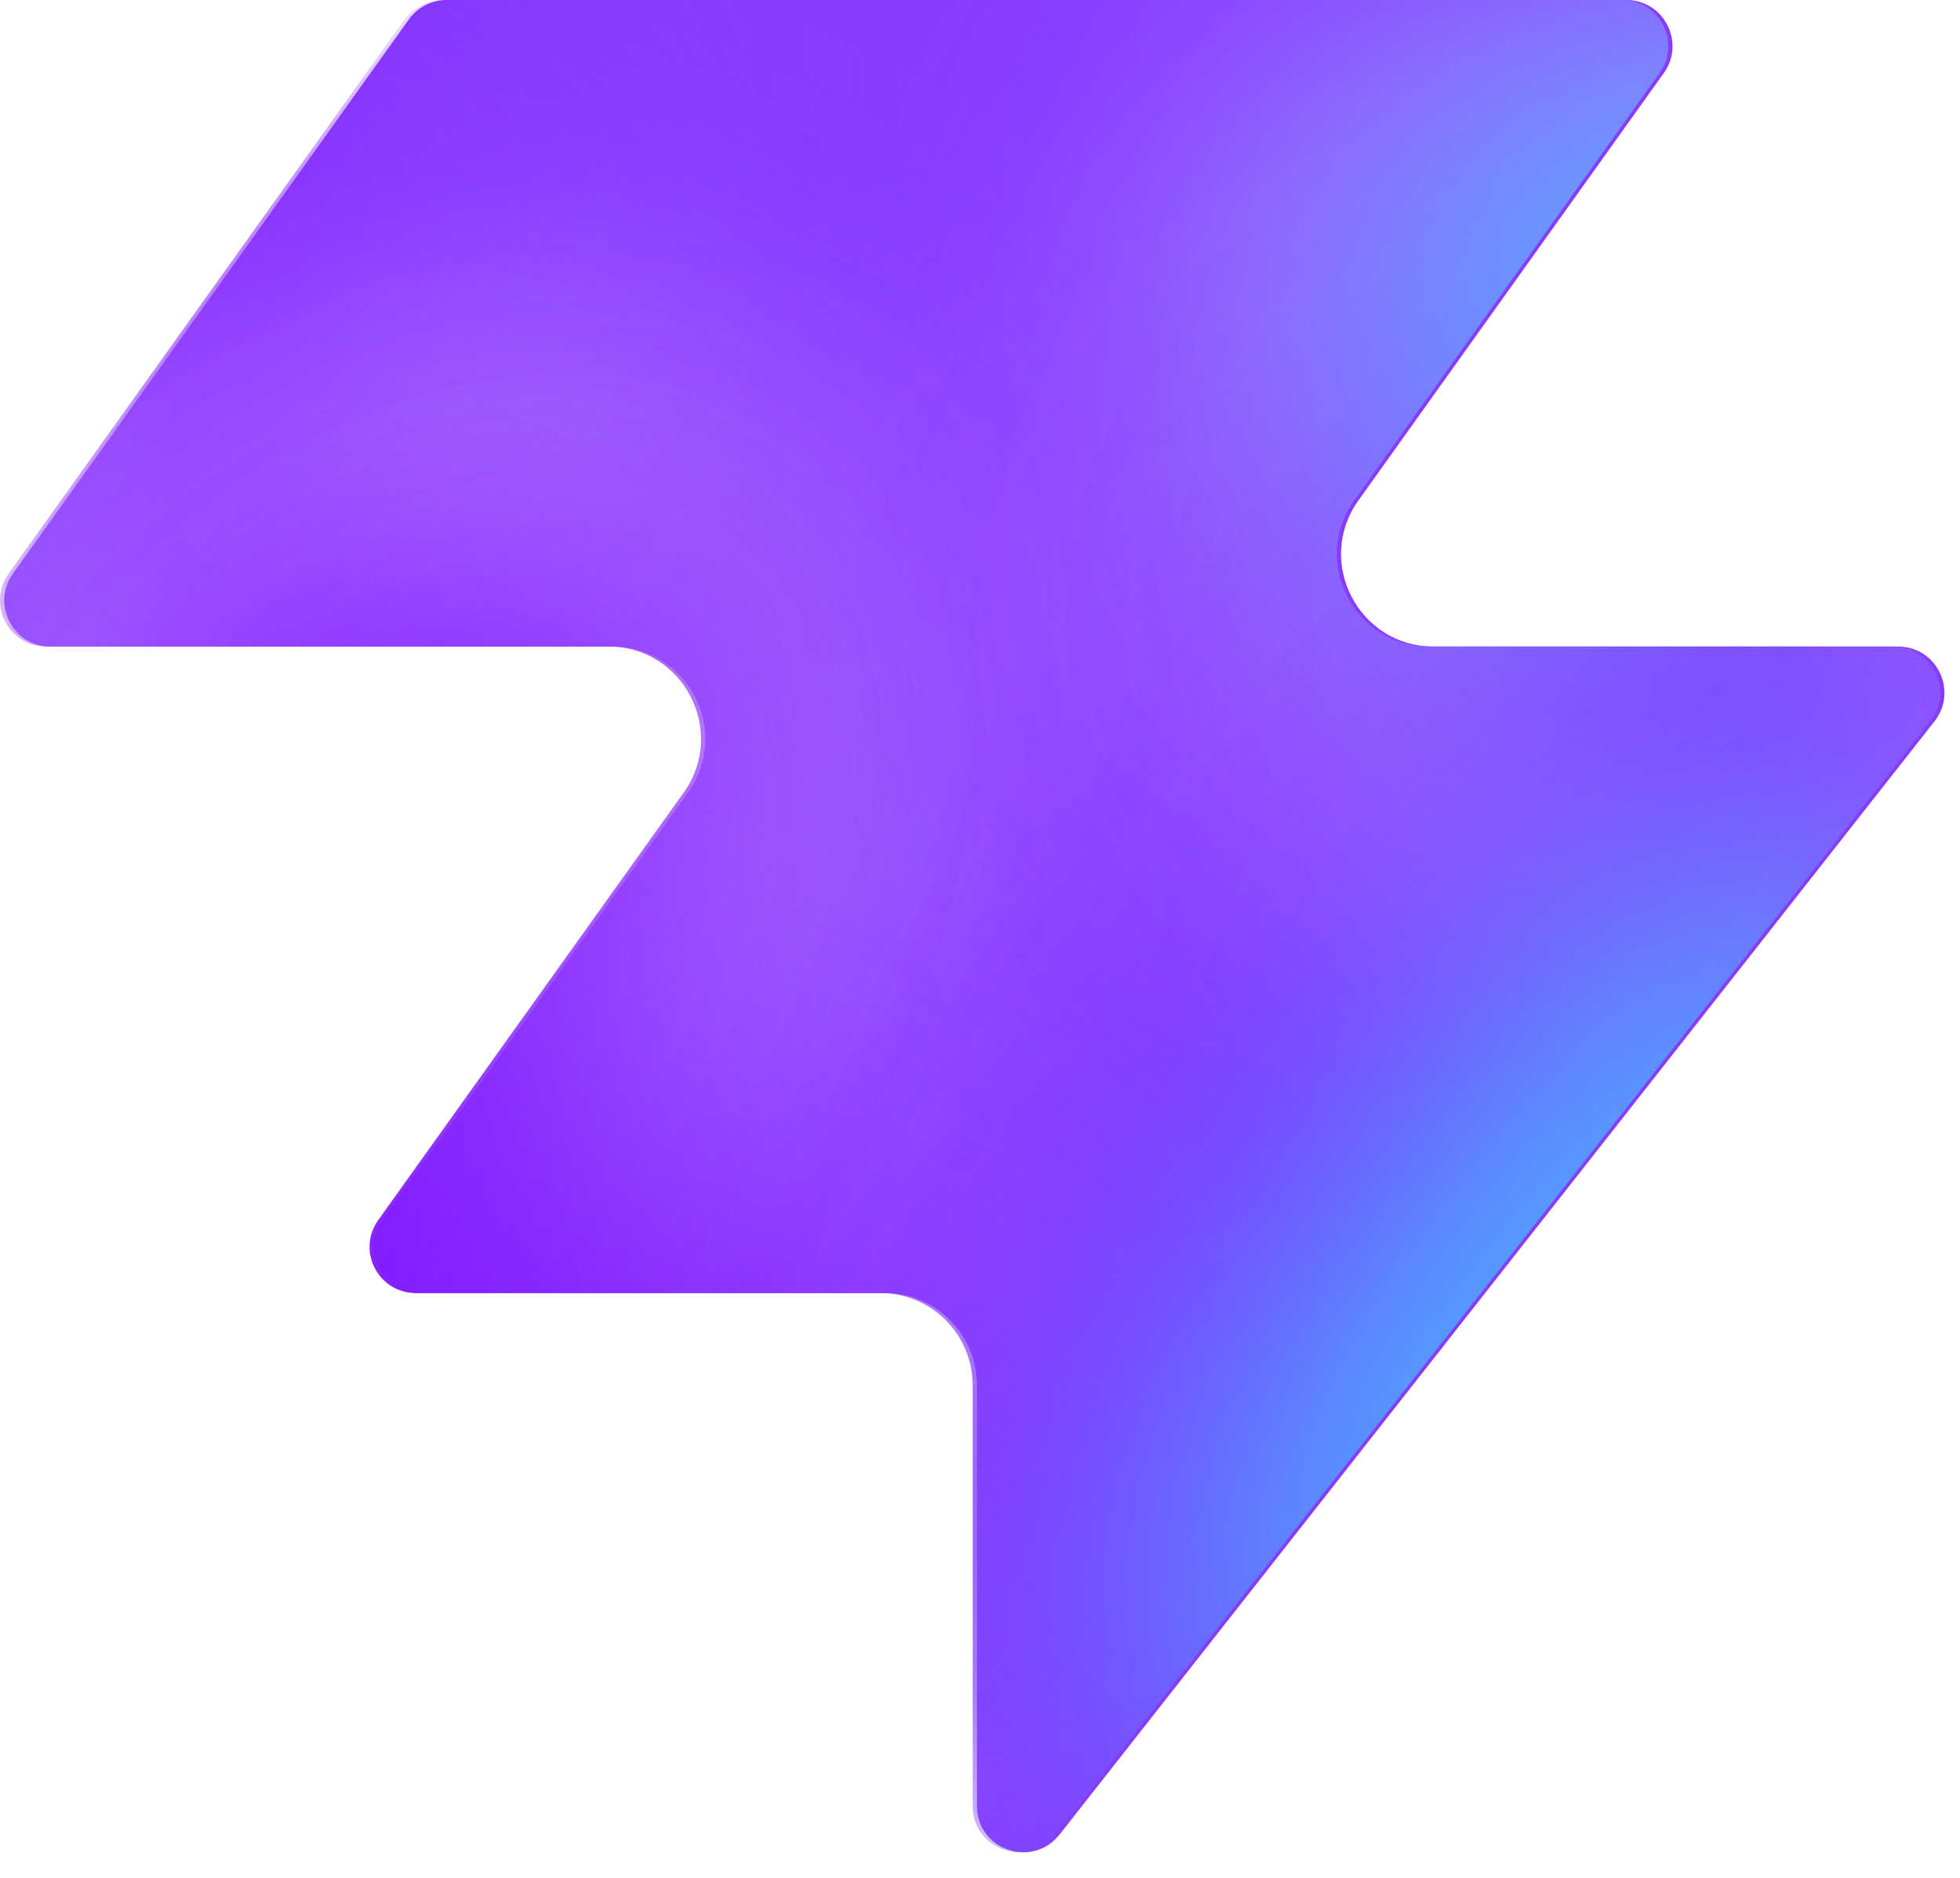
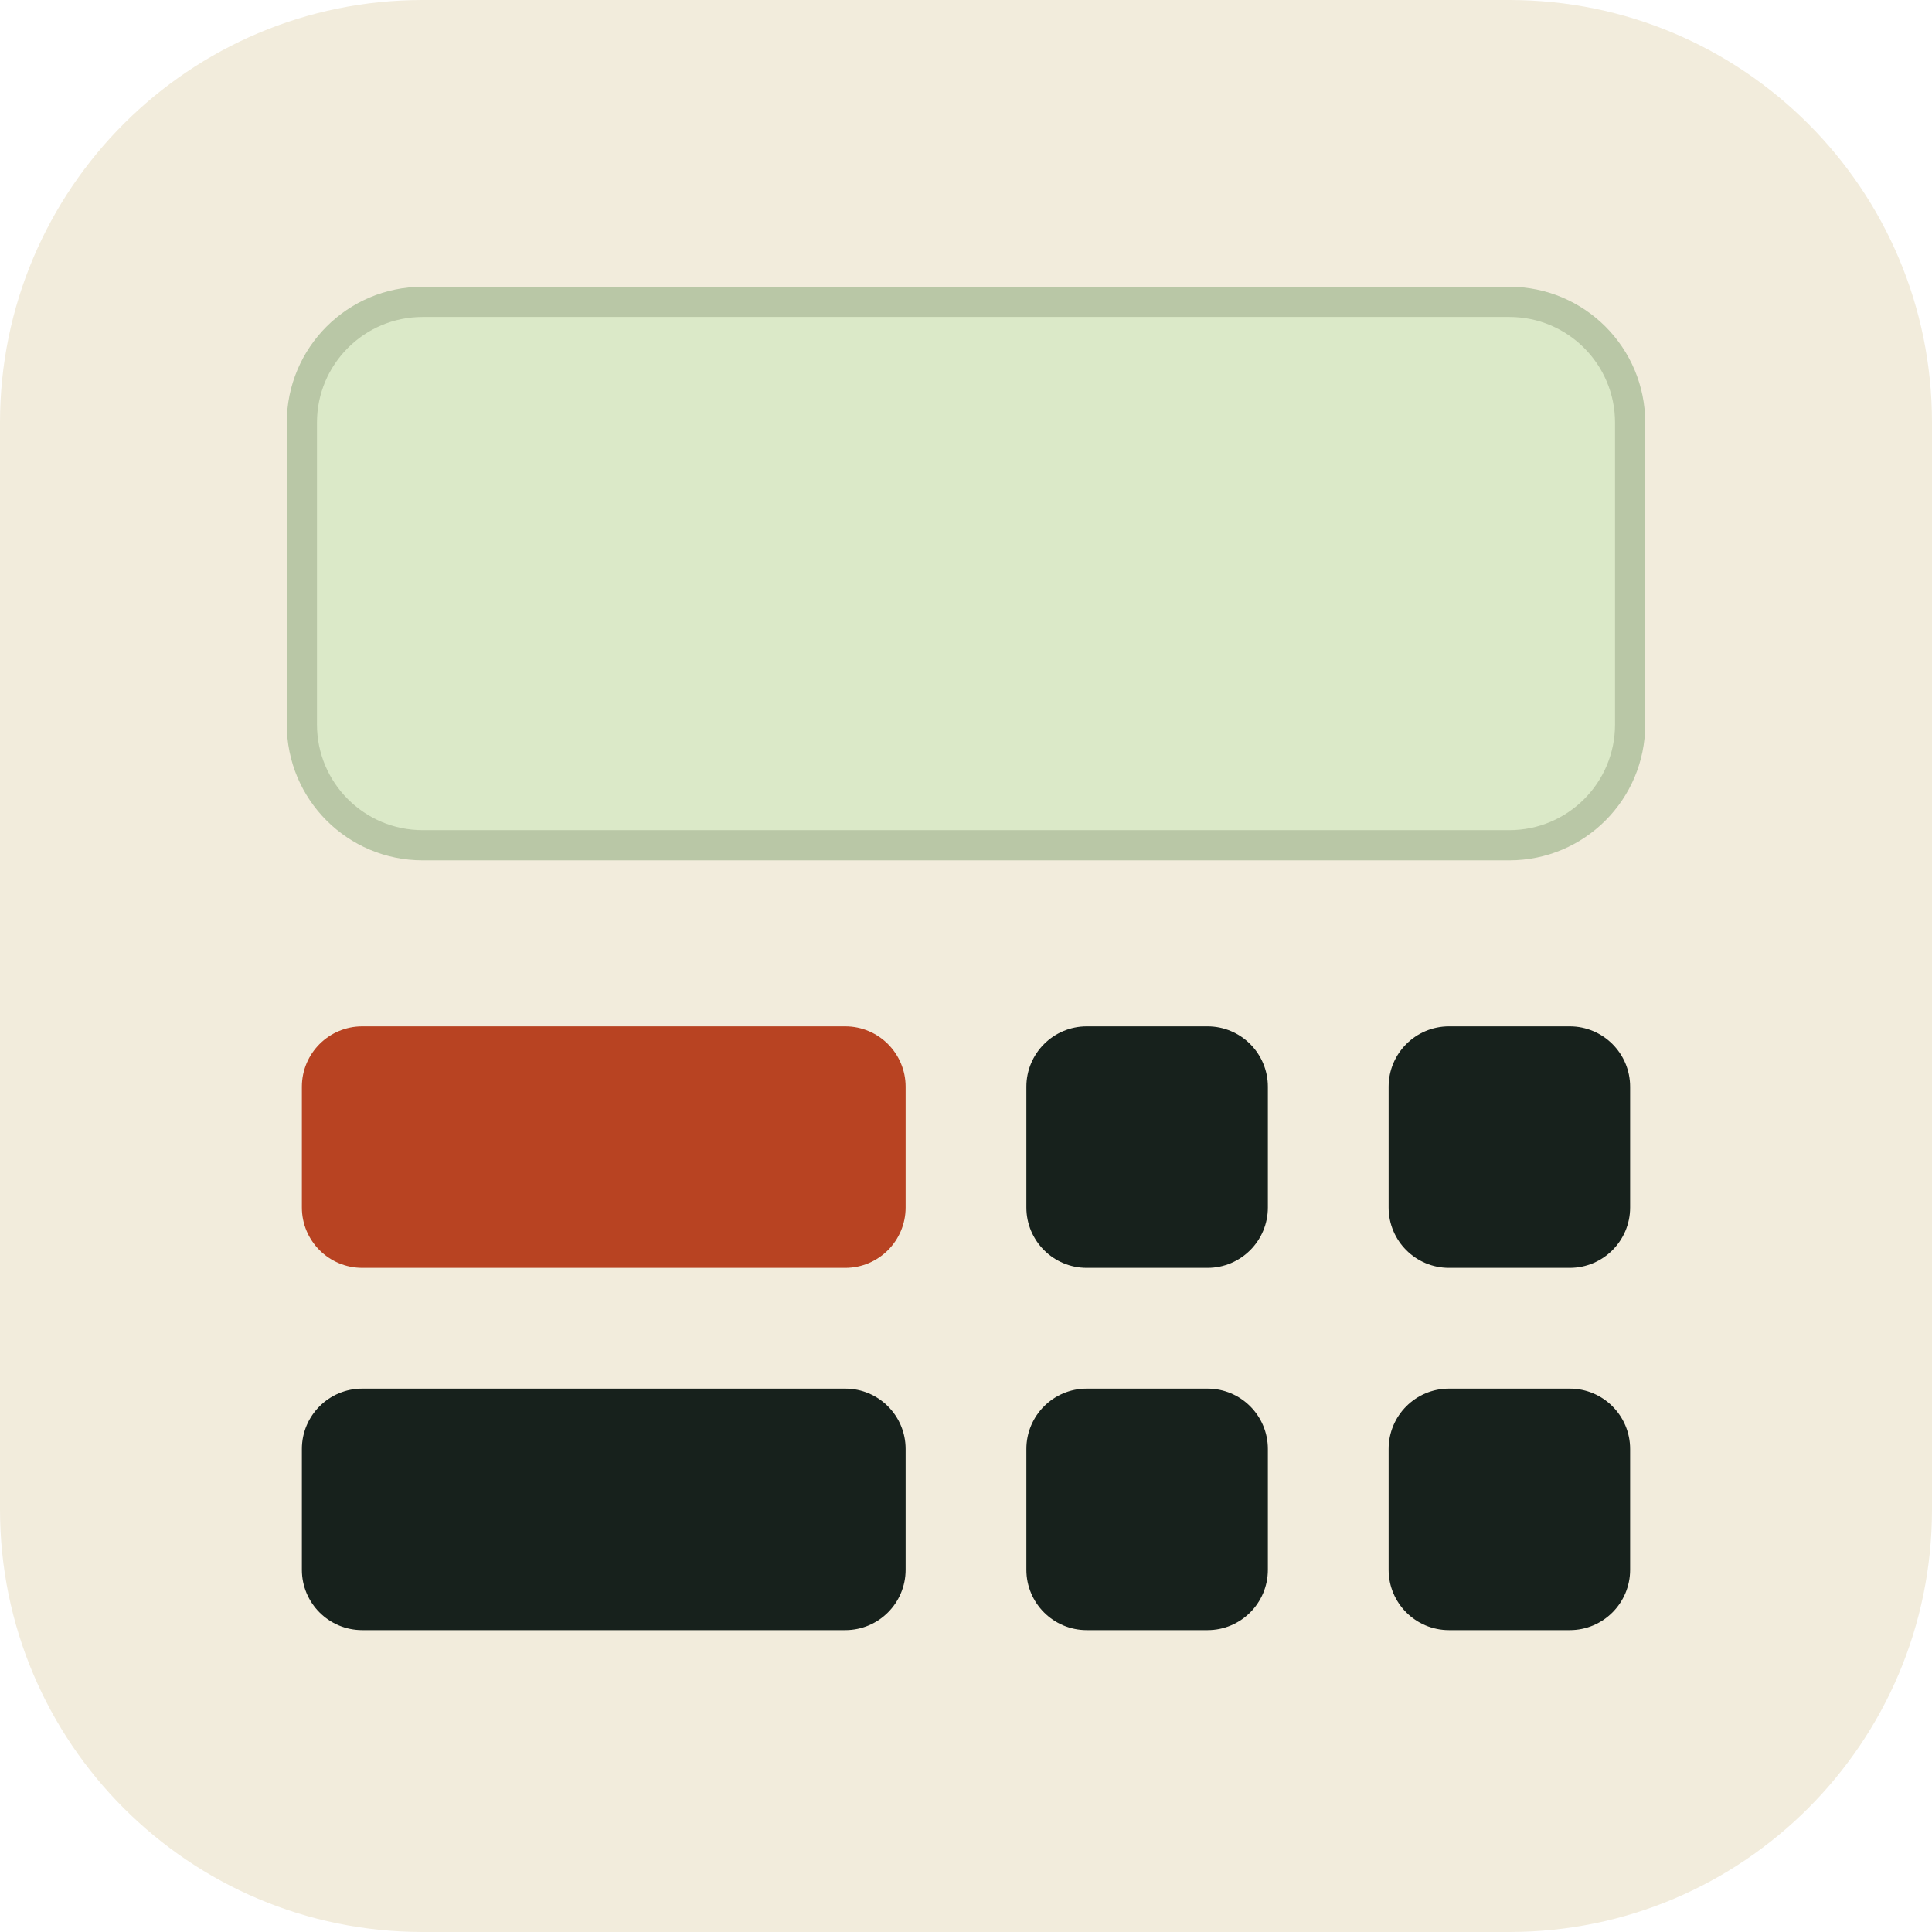
- <svg xmlns="http://www.w3.org/2000/svg" width="48" height="46" fill="none" viewBox="0 0 48 46">
-   <path fill="#863bff" d="M25.946 44.938c-.664.845-2.021.375-2.021-.698V33.937a2.26 2.26 0 0 0-2.262-2.262H10.287c-.92 0-1.456-1.04-.92-1.788l7.48-10.471c1.07-1.497 0-3.578-1.842-3.578H1.237c-.92 0-1.456-1.04-.92-1.788L10.013.474c.214-.297.556-.474.92-.474h28.894c.92 0 1.456 1.04.92 1.788l-7.48 10.471c-1.07 1.498 0 3.579 1.842 3.579h11.377c.943 0 1.473 1.088.89 1.83L25.947 44.94z" style="fill:#863bff;fill:color(display-p3 .525 .23 1);fill-opacity:1" />
-   <mask id="a" width="48" height="46" x="0" y="0" maskUnits="userSpaceOnUse" style="mask-type:alpha">
-     <path fill="#000" d="M25.842 44.938c-.664.844-2.021.375-2.021-.698V33.937a2.26 2.26 0 0 0-2.262-2.262H10.183c-.92 0-1.456-1.04-.92-1.788l7.48-10.471c1.07-1.498 0-3.579-1.842-3.579H1.133c-.92 0-1.456-1.04-.92-1.787L9.91.473c.214-.297.556-.474.92-.474h28.894c.92 0 1.456 1.04.92 1.788l-7.48 10.471c-1.07 1.498 0 3.578 1.842 3.578h11.377c.943 0 1.473 1.088.89 1.832L25.843 44.94z" style="fill:#000;fill-opacity:1" />
-   </mask>
-   <g mask="url(#a)">
-     <g filter="url(#b)">
-       <ellipse cx="5.508" cy="14.704" fill="#ede6ff" rx="5.508" ry="14.704" style="fill:#ede6ff;fill:color(display-p3 .927 .903 1);fill-opacity:1" transform="matrix(.00324 1 1 -.00324 -4.47 31.516)" />
-     </g>
-     <g filter="url(#c)">
-       <ellipse cx="10.399" cy="29.851" fill="#ede6ff" rx="10.399" ry="29.851" style="fill:#ede6ff;fill:color(display-p3 .927 .903 1);fill-opacity:1" transform="matrix(.00324 1 1 -.00324 -39.328 7.883)" />
-     </g>
-     <g filter="url(#d)">
-       <ellipse cx="5.508" cy="30.487" fill="#7e14ff" rx="5.508" ry="30.487" style="fill:#7e14ff;fill:color(display-p3 .492 .077 1);fill-opacity:1" transform="rotate(89.814 -25.913 -14.639)scale(1 -1)" />
-     </g>
-     <g filter="url(#e)">
-       <ellipse cx="5.508" cy="30.599" fill="#7e14ff" rx="5.508" ry="30.599" style="fill:#7e14ff;fill:color(display-p3 .492 .077 1);fill-opacity:1" transform="rotate(89.814 -32.644 -3.334)scale(1 -1)" />
-     </g>
-     <g filter="url(#f)">
-       <ellipse cx="5.508" cy="30.599" fill="#7e14ff" rx="5.508" ry="30.599" style="fill:#7e14ff;fill:color(display-p3 .492 .077 1);fill-opacity:1" transform="matrix(.00324 1 1 -.00324 -34.34 30.47)" />
-     </g>
-     <g filter="url(#g)">
-       <ellipse cx="14.072" cy="22.078" fill="#ede6ff" rx="14.072" ry="22.078" style="fill:#ede6ff;fill:color(display-p3 .927 .903 1);fill-opacity:1" transform="rotate(93.35 24.506 48.493)scale(-1 1)" />
-     </g>
-     <g filter="url(#h)">
-       <ellipse cx="3.47" cy="21.501" fill="#7e14ff" rx="3.47" ry="21.501" style="fill:#7e14ff;fill:color(display-p3 .492 .077 1);fill-opacity:1" transform="rotate(89.009 28.708 47.59)scale(-1 1)" />
-     </g>
-     <g filter="url(#i)">
-       <ellipse cx="3.47" cy="21.501" fill="#7e14ff" rx="3.47" ry="21.501" style="fill:#7e14ff;fill:color(display-p3 .492 .077 1);fill-opacity:1" transform="rotate(89.009 28.708 47.59)scale(-1 1)" />
-     </g>
-     <g filter="url(#j)">
-       <ellipse cx=".387" cy="8.972" fill="#7e14ff" rx="4.407" ry="29.108" style="fill:#7e14ff;fill:color(display-p3 .492 .077 1);fill-opacity:1" transform="rotate(39.51 .387 8.972)" />
-     </g>
-     <g filter="url(#k)">
-       <ellipse cx="47.523" cy="-6.092" fill="#7e14ff" rx="4.407" ry="29.108" style="fill:#7e14ff;fill:color(display-p3 .492 .077 1);fill-opacity:1" transform="rotate(37.892 47.523 -6.092)" />
-     </g>
-     <g filter="url(#l)">
-       <ellipse cx="41.412" cy="6.333" fill="#47bfff" rx="5.971" ry="9.665" style="fill:#47bfff;fill:color(display-p3 .28 .748 1);fill-opacity:1" transform="rotate(37.892 41.412 6.333)" />
-     </g>
-     <g filter="url(#m)">
-       <ellipse cx="-1.879" cy="38.332" fill="#7e14ff" rx="4.407" ry="29.108" style="fill:#7e14ff;fill:color(display-p3 .492 .077 1);fill-opacity:1" transform="rotate(37.892 -1.88 38.332)" />
-     </g>
-     <g filter="url(#n)">
-       <ellipse cx="-1.879" cy="38.332" fill="#7e14ff" rx="4.407" ry="29.108" style="fill:#7e14ff;fill:color(display-p3 .492 .077 1);fill-opacity:1" transform="rotate(37.892 -1.88 38.332)" />
-     </g>
-     <g filter="url(#o)">
-       <ellipse cx="35.651" cy="29.907" fill="#7e14ff" rx="4.407" ry="29.108" style="fill:#7e14ff;fill:color(display-p3 .492 .077 1);fill-opacity:1" transform="rotate(37.892 35.651 29.907)" />
-     </g>
-     <g filter="url(#p)">
-       <ellipse cx="38.418" cy="32.4" fill="#47bfff" rx="5.971" ry="15.297" style="fill:#47bfff;fill:color(display-p3 .28 .748 1);fill-opacity:1" transform="rotate(37.892 38.418 32.4)" />
-     </g>
-   </g>
-   <defs>
-     <filter id="b" width="60.045" height="41.654" x="-19.77" y="16.149" color-interpolation-filters="sRGB" filterUnits="userSpaceOnUse">
-       <feFlood flood-opacity="0" result="BackgroundImageFix" />
-       <feBlend in="SourceGraphic" in2="BackgroundImageFix" result="shape" />
-       <feGaussianBlur result="effect1_foregroundBlur_2002_17158" stdDeviation="7.659" />
-     </filter>
-     <filter id="c" width="90.34" height="51.437" x="-54.613" y="-7.533" color-interpolation-filters="sRGB" filterUnits="userSpaceOnUse">
-       <feFlood flood-opacity="0" result="BackgroundImageFix" />
-       <feBlend in="SourceGraphic" in2="BackgroundImageFix" result="shape" />
-       <feGaussianBlur result="effect1_foregroundBlur_2002_17158" stdDeviation="7.659" />
-     </filter>
-     <filter id="d" width="79.355" height="29.4" x="-49.64" y="2.03" color-interpolation-filters="sRGB" filterUnits="userSpaceOnUse">
-       <feFlood flood-opacity="0" result="BackgroundImageFix" />
-       <feBlend in="SourceGraphic" in2="BackgroundImageFix" result="shape" />
-       <feGaussianBlur result="effect1_foregroundBlur_2002_17158" stdDeviation="4.596" />
-     </filter>
-     <filter id="e" width="79.579" height="29.4" x="-45.045" y="20.029" color-interpolation-filters="sRGB" filterUnits="userSpaceOnUse">
-       <feFlood flood-opacity="0" result="BackgroundImageFix" />
-       <feBlend in="SourceGraphic" in2="BackgroundImageFix" result="shape" />
-       <feGaussianBlur result="effect1_foregroundBlur_2002_17158" stdDeviation="4.596" />
-     </filter>
-     <filter id="f" width="79.579" height="29.4" x="-43.513" y="21.178" color-interpolation-filters="sRGB" filterUnits="userSpaceOnUse">
-       <feFlood flood-opacity="0" result="BackgroundImageFix" />
-       <feBlend in="SourceGraphic" in2="BackgroundImageFix" result="shape" />
-       <feGaussianBlur result="effect1_foregroundBlur_2002_17158" stdDeviation="4.596" />
-     </filter>
-     <filter id="g" width="74.749" height="58.852" x="15.756" y="-17.901" color-interpolation-filters="sRGB" filterUnits="userSpaceOnUse">
-       <feFlood flood-opacity="0" result="BackgroundImageFix" />
-       <feBlend in="SourceGraphic" in2="BackgroundImageFix" result="shape" />
-       <feGaussianBlur result="effect1_foregroundBlur_2002_17158" stdDeviation="7.659" />
-     </filter>
-     <filter id="h" width="61.377" height="25.362" x="23.548" y="2.284" color-interpolation-filters="sRGB" filterUnits="userSpaceOnUse">
-       <feFlood flood-opacity="0" result="BackgroundImageFix" />
-       <feBlend in="SourceGraphic" in2="BackgroundImageFix" result="shape" />
-       <feGaussianBlur result="effect1_foregroundBlur_2002_17158" stdDeviation="4.596" />
-     </filter>
-     <filter id="i" width="61.377" height="25.362" x="23.548" y="2.284" color-interpolation-filters="sRGB" filterUnits="userSpaceOnUse">
-       <feFlood flood-opacity="0" result="BackgroundImageFix" />
-       <feBlend in="SourceGraphic" in2="BackgroundImageFix" result="shape" />
-       <feGaussianBlur result="effect1_foregroundBlur_2002_17158" stdDeviation="4.596" />
-     </filter>
-     <filter id="j" width="56.045" height="63.649" x="-27.636" y="-22.853" color-interpolation-filters="sRGB" filterUnits="userSpaceOnUse">
-       <feFlood flood-opacity="0" result="BackgroundImageFix" />
-       <feBlend in="SourceGraphic" in2="BackgroundImageFix" result="shape" />
-       <feGaussianBlur result="effect1_foregroundBlur_2002_17158" stdDeviation="4.596" />
-     </filter>
-     <filter id="k" width="54.814" height="64.646" x="20.116" y="-38.415" color-interpolation-filters="sRGB" filterUnits="userSpaceOnUse">
-       <feFlood flood-opacity="0" result="BackgroundImageFix" />
-       <feBlend in="SourceGraphic" in2="BackgroundImageFix" result="shape" />
-       <feGaussianBlur result="effect1_foregroundBlur_2002_17158" stdDeviation="4.596" />
-     </filter>
-     <filter id="l" width="33.541" height="35.313" x="24.641" y="-11.323" color-interpolation-filters="sRGB" filterUnits="userSpaceOnUse">
-       <feFlood flood-opacity="0" result="BackgroundImageFix" />
-       <feBlend in="SourceGraphic" in2="BackgroundImageFix" result="shape" />
-       <feGaussianBlur result="effect1_foregroundBlur_2002_17158" stdDeviation="4.596" />
-     </filter>
-     <filter id="m" width="54.814" height="64.646" x="-29.286" y="6.009" color-interpolation-filters="sRGB" filterUnits="userSpaceOnUse">
-       <feFlood flood-opacity="0" result="BackgroundImageFix" />
-       <feBlend in="SourceGraphic" in2="BackgroundImageFix" result="shape" />
-       <feGaussianBlur result="effect1_foregroundBlur_2002_17158" stdDeviation="4.596" />
-     </filter>
-     <filter id="n" width="54.814" height="64.646" x="-29.286" y="6.009" color-interpolation-filters="sRGB" filterUnits="userSpaceOnUse">
-       <feFlood flood-opacity="0" result="BackgroundImageFix" />
-       <feBlend in="SourceGraphic" in2="BackgroundImageFix" result="shape" />
-       <feGaussianBlur result="effect1_foregroundBlur_2002_17158" stdDeviation="4.596" />
-     </filter>
-     <filter id="o" width="54.814" height="64.646" x="8.244" y="-2.416" color-interpolation-filters="sRGB" filterUnits="userSpaceOnUse">
-       <feFlood flood-opacity="0" result="BackgroundImageFix" />
-       <feBlend in="SourceGraphic" in2="BackgroundImageFix" result="shape" />
-       <feGaussianBlur result="effect1_foregroundBlur_2002_17158" stdDeviation="4.596" />
-     </filter>
-     <filter id="p" width="39.409" height="43.623" x="18.713" y="10.588" color-interpolation-filters="sRGB" filterUnits="userSpaceOnUse">
-       <feFlood flood-opacity="0" result="BackgroundImageFix" />
-       <feBlend in="SourceGraphic" in2="BackgroundImageFix" result="shape" />
-       <feGaussianBlur result="effect1_foregroundBlur_2002_17158" stdDeviation="4.596" />
-     </filter>
-   </defs>
+ <svg xmlns="http://www.w3.org/2000/svg" viewBox="0 0 64 64" role="img" aria-label="Calculator">
+   <rect width="64" height="64" rx="14" fill="#f2ecdc" />
+   <rect x="10" y="10" width="44" height="18" rx="4" fill="#dbe9c8" stroke="#b9c7a6" />
+   <rect x="10" y="34" width="20" height="8" rx="2" fill="#b84322" />
+   <rect x="34" y="34" width="8" height="8" rx="2" fill="#17211c" />
+   <rect x="46" y="34" width="8" height="8" rx="2" fill="#17211c" />
+   <rect x="10" y="46" width="20" height="8" rx="2" fill="#17211c" />
+   <rect x="34" y="46" width="8" height="8" rx="2" fill="#17211c" />
+   <rect x="46" y="46" width="8" height="8" rx="2" fill="#17211c" />
</svg>
